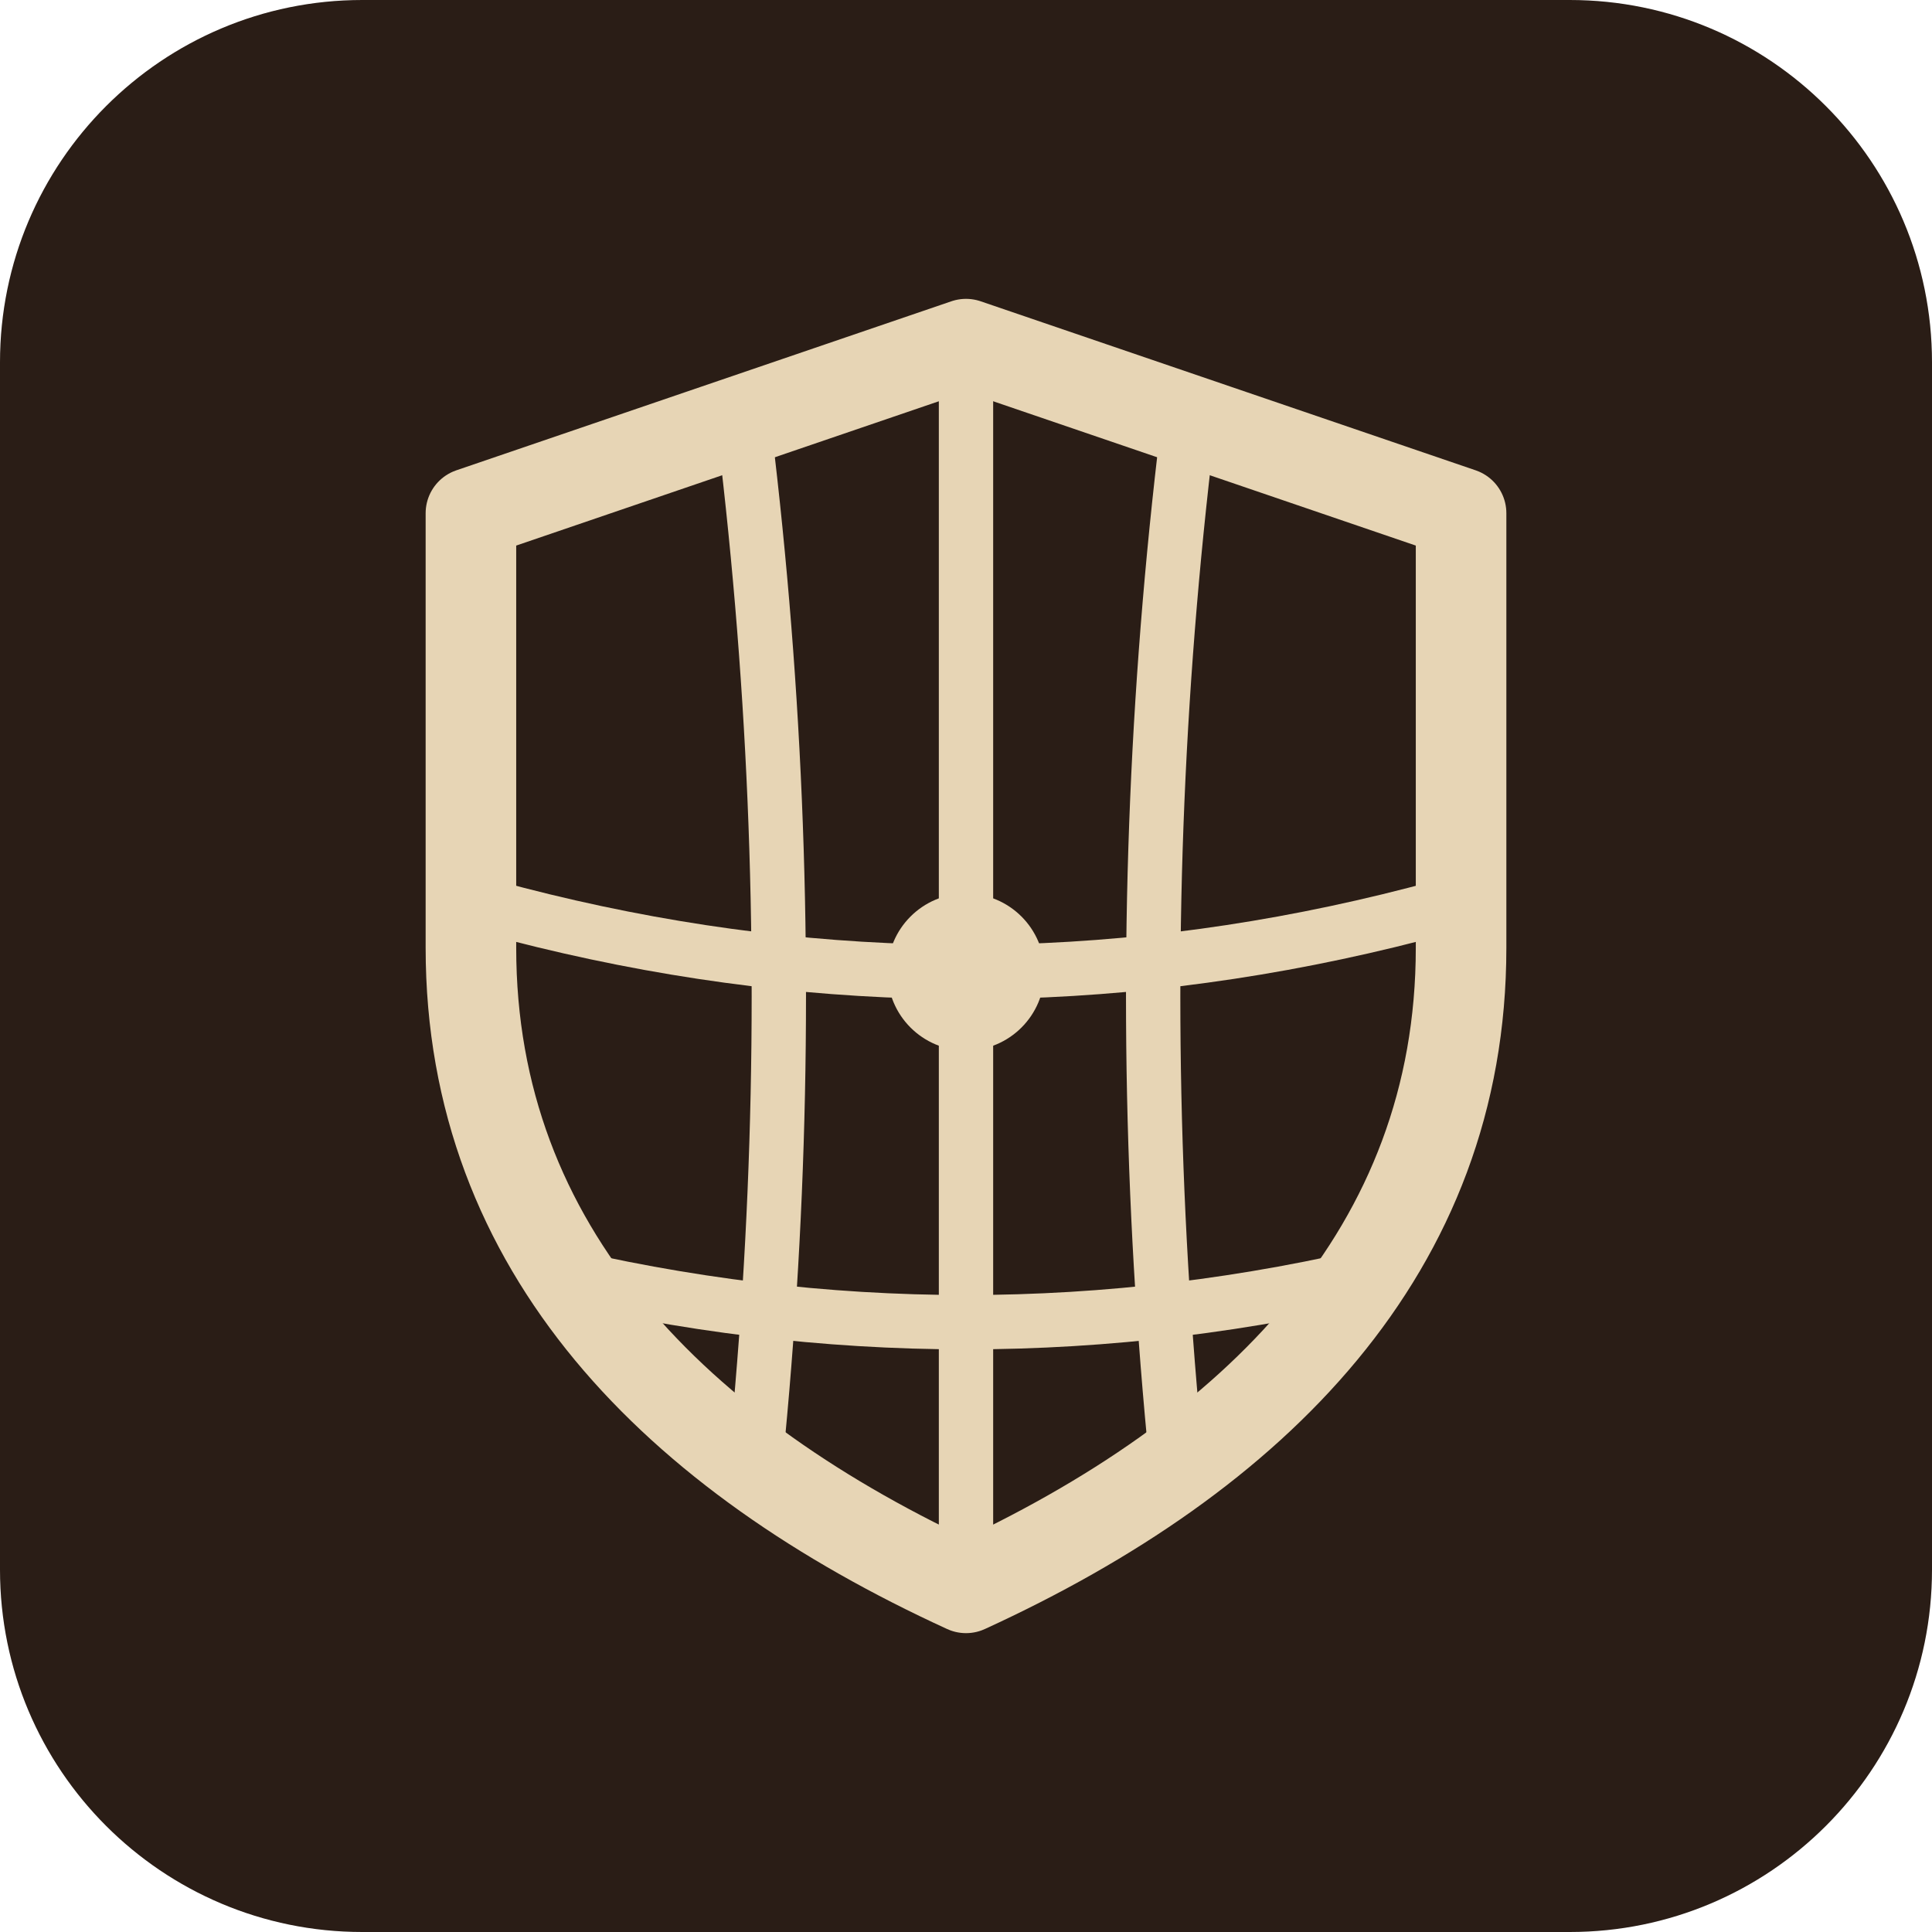
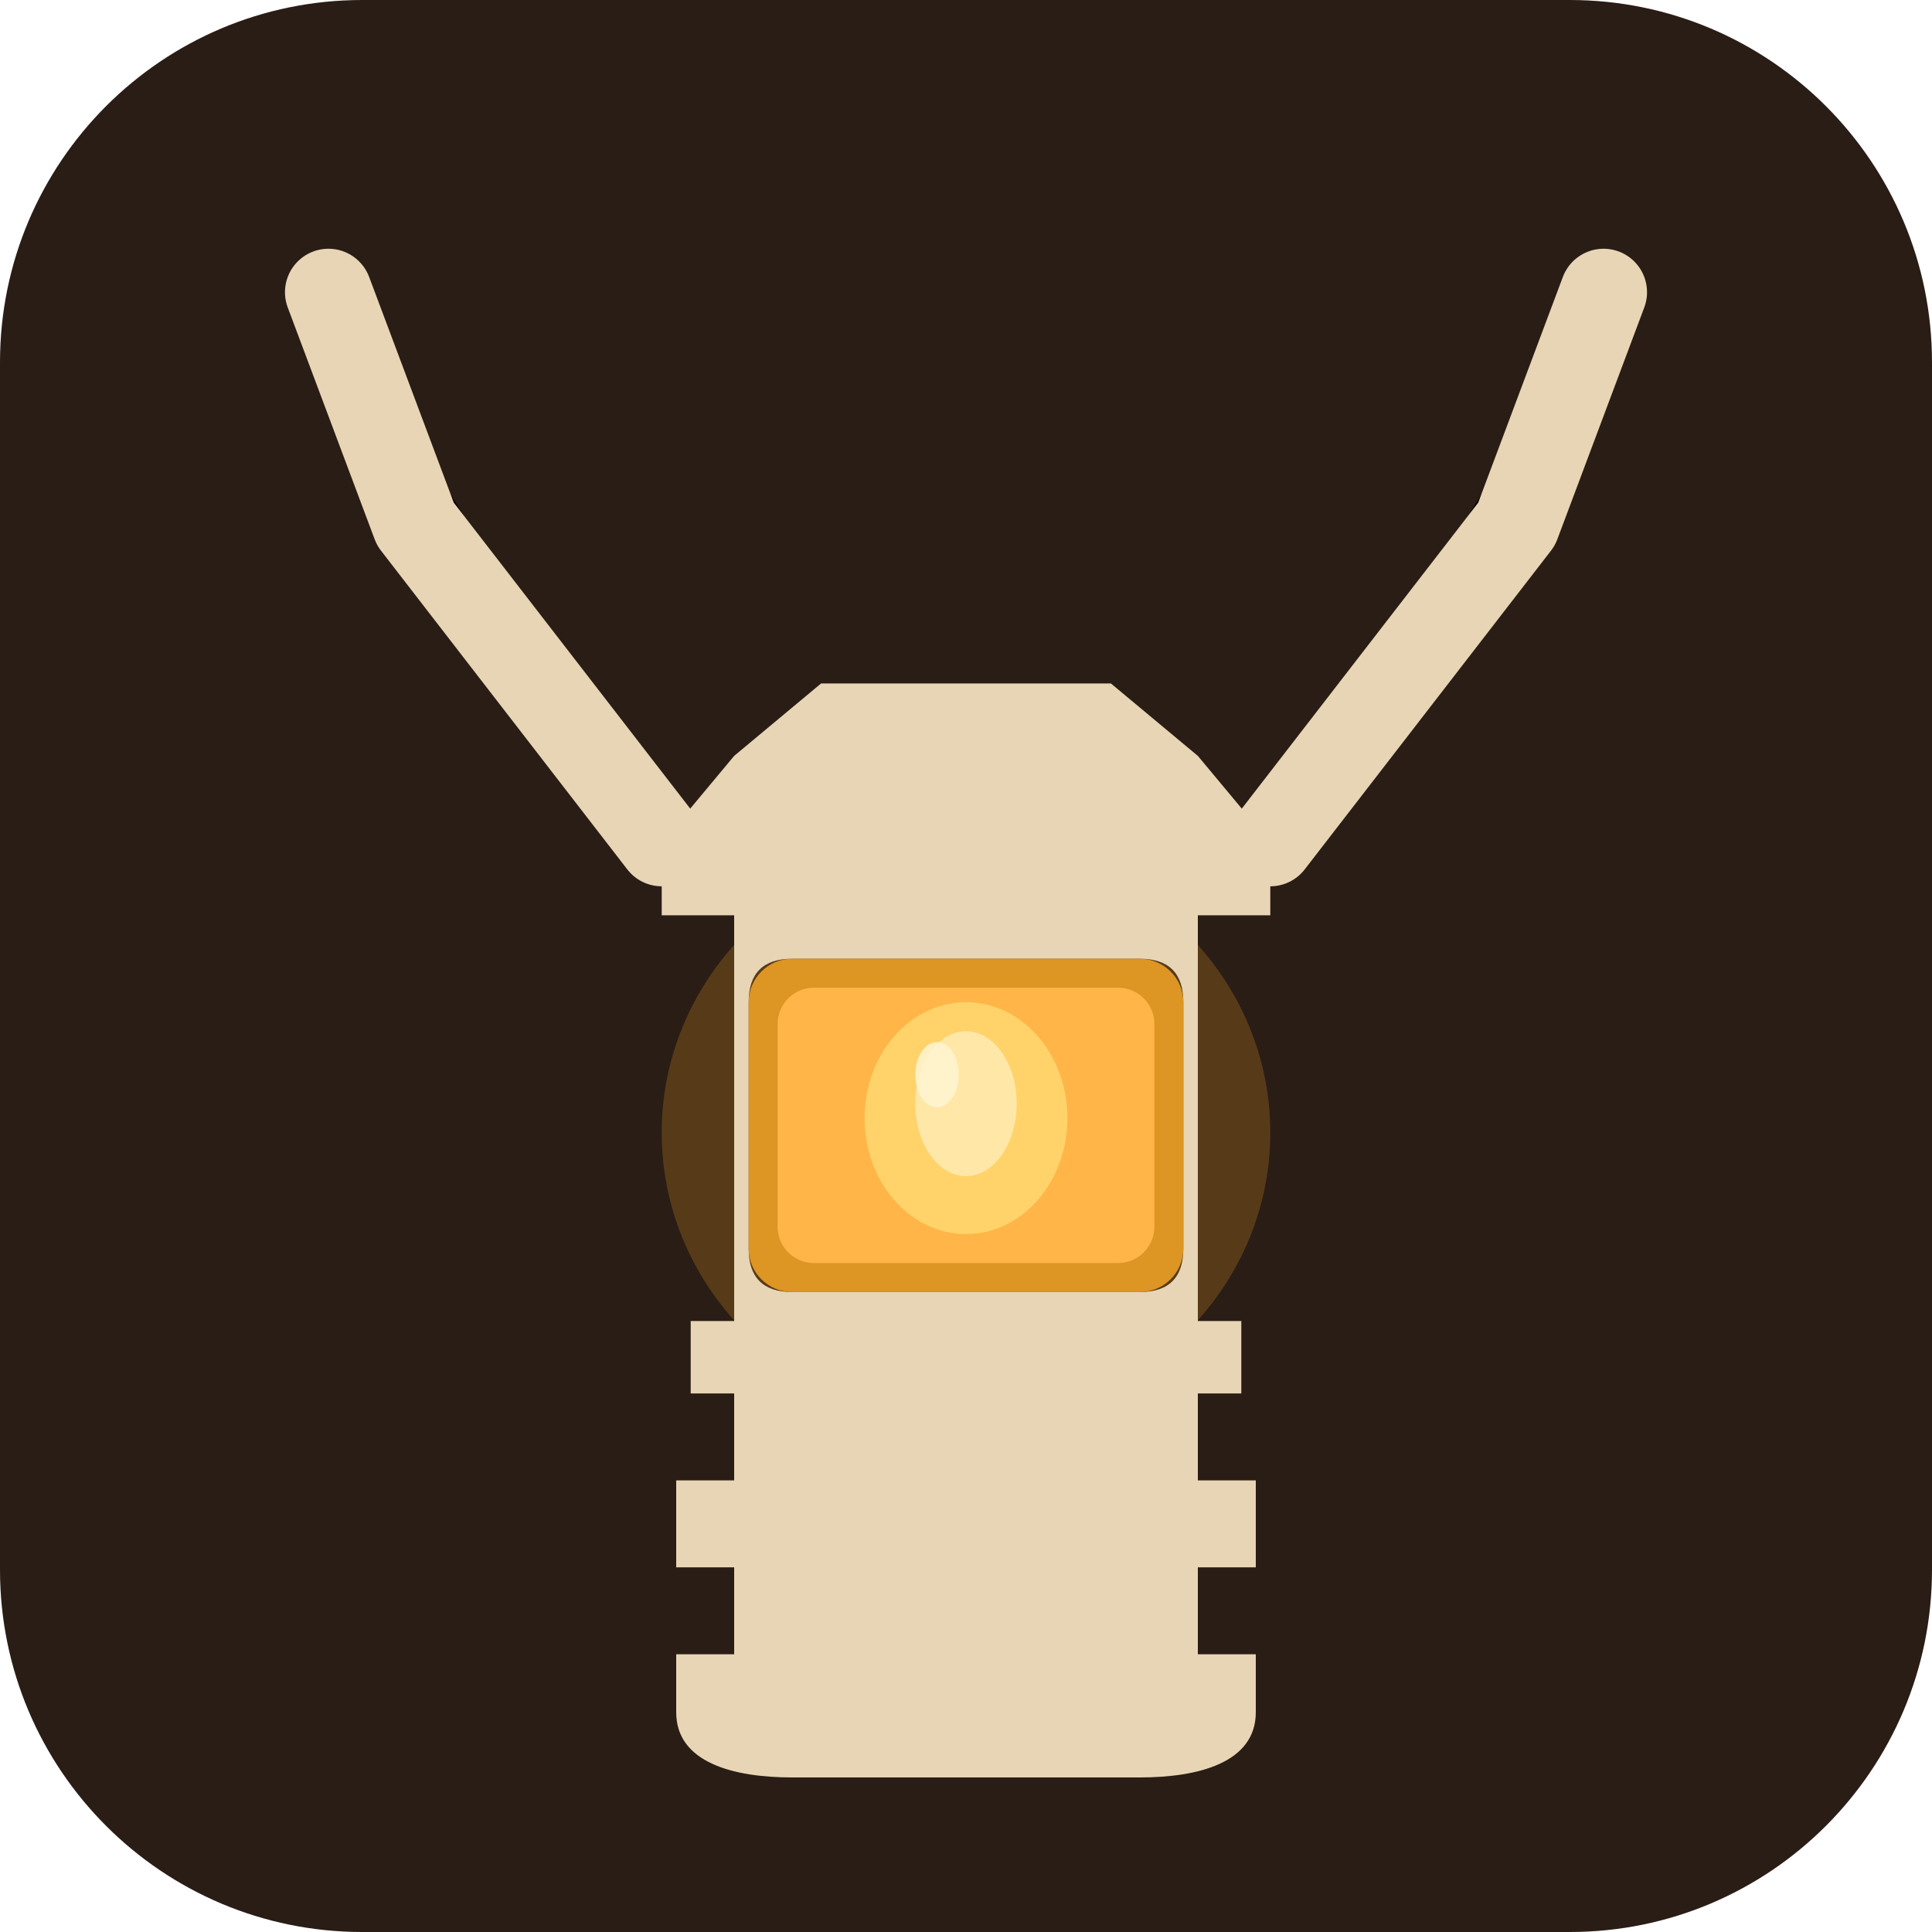
<svg xmlns="http://www.w3.org/2000/svg" viewBox="0 0 64 64">
  <rect width="64" height="64" rx="12" fill="#2A1D16" />
-   <svg x="12" y="9" width="40" height="46" viewBox="0 0 200 230" color="#E7D5B5" style="color:#E7D5B5">
-     <defs>
-       <clipPath id="llsh">
-         <path d="M100 12 L182 40 V112 C182 162 148 196 100 218 C52 196 18 162 18 112 V40 Z" />
-       </clipPath>
-     </defs>
-     <path d="M100 12 L182 40 V112 C182 162 148 196 100 218 C52 196 18 162 18 112 V40 Z" fill="none" stroke="#E7D5B5" stroke-width="15" stroke-linejoin="round" />
-     <g clip-path="url(#llsh)" stroke="#E7D5B5" stroke-width="9" fill="none">
-       <path d="M-40 82 Q100 150 240 82" />
-       <path d="M-40 140 Q100 208 240 140" />
-       <path d="M58 -10 Q80 120 58 250" />
-       <path d="M100 -10 V250" />
-       <path d="M142 -10 Q120 120 142 250" />
-     </g>
-     <circle cx="100" cy="116" r="13" fill="#E7D5B5" />
+   <svg x="8" y="4" width="48" height="56" viewBox="0 0 200 230" color="#E7D5B5">
+     <ellipse cx="100" cy="138" rx="42" ry="40" fill="#F5A524" opacity=".22" />
+     <path d="M58 98 L24 54 L12 22" stroke="currentColor" stroke-width="12" stroke-linecap="round" stroke-linejoin="round" />
+     <path d="M142 98 L176 54 L188 22" stroke="currentColor" stroke-width="12" stroke-linecap="round" stroke-linejoin="round" />
+     <path fill="currentColor" fill-rule="evenodd" d="     M80 76     H120     L132 86     L142 98     V108     H132     V164     H138     V174     H132     V186     H140     V198     H132     V210     H140     V218     C140 225 132 227 124 227     H76     C68 227 60 225 60 218     V210     H68     V198     H60     V186     H68     V174     H62     V164     H68     V108     H58     V98     L68 86     Z     M76 114     H124     C128 114 130 116 130 120     V154     C130 158 128 160 124 160     H76     C72 160 70 158 70 154     V120     C70 116 72 114 76 114     Z" />
+     <rect x="70" y="114" width="60" height="46" rx="6" fill="#F5A524" opacity=".85" />
+     <rect x="74" y="118" width="52" height="38" rx="5" fill="#FFB547" />
+     <ellipse cx="100" cy="136" rx="14" ry="16" fill="#FFD36A" />
+     <ellipse cx="100" cy="134" rx="7" ry="10" fill="#FFE7A8" />
+     <ellipse cx="96" cy="130" rx="3" ry="4.5" fill="#FFF6D2" opacity=".85" />
  </svg>
</svg>
